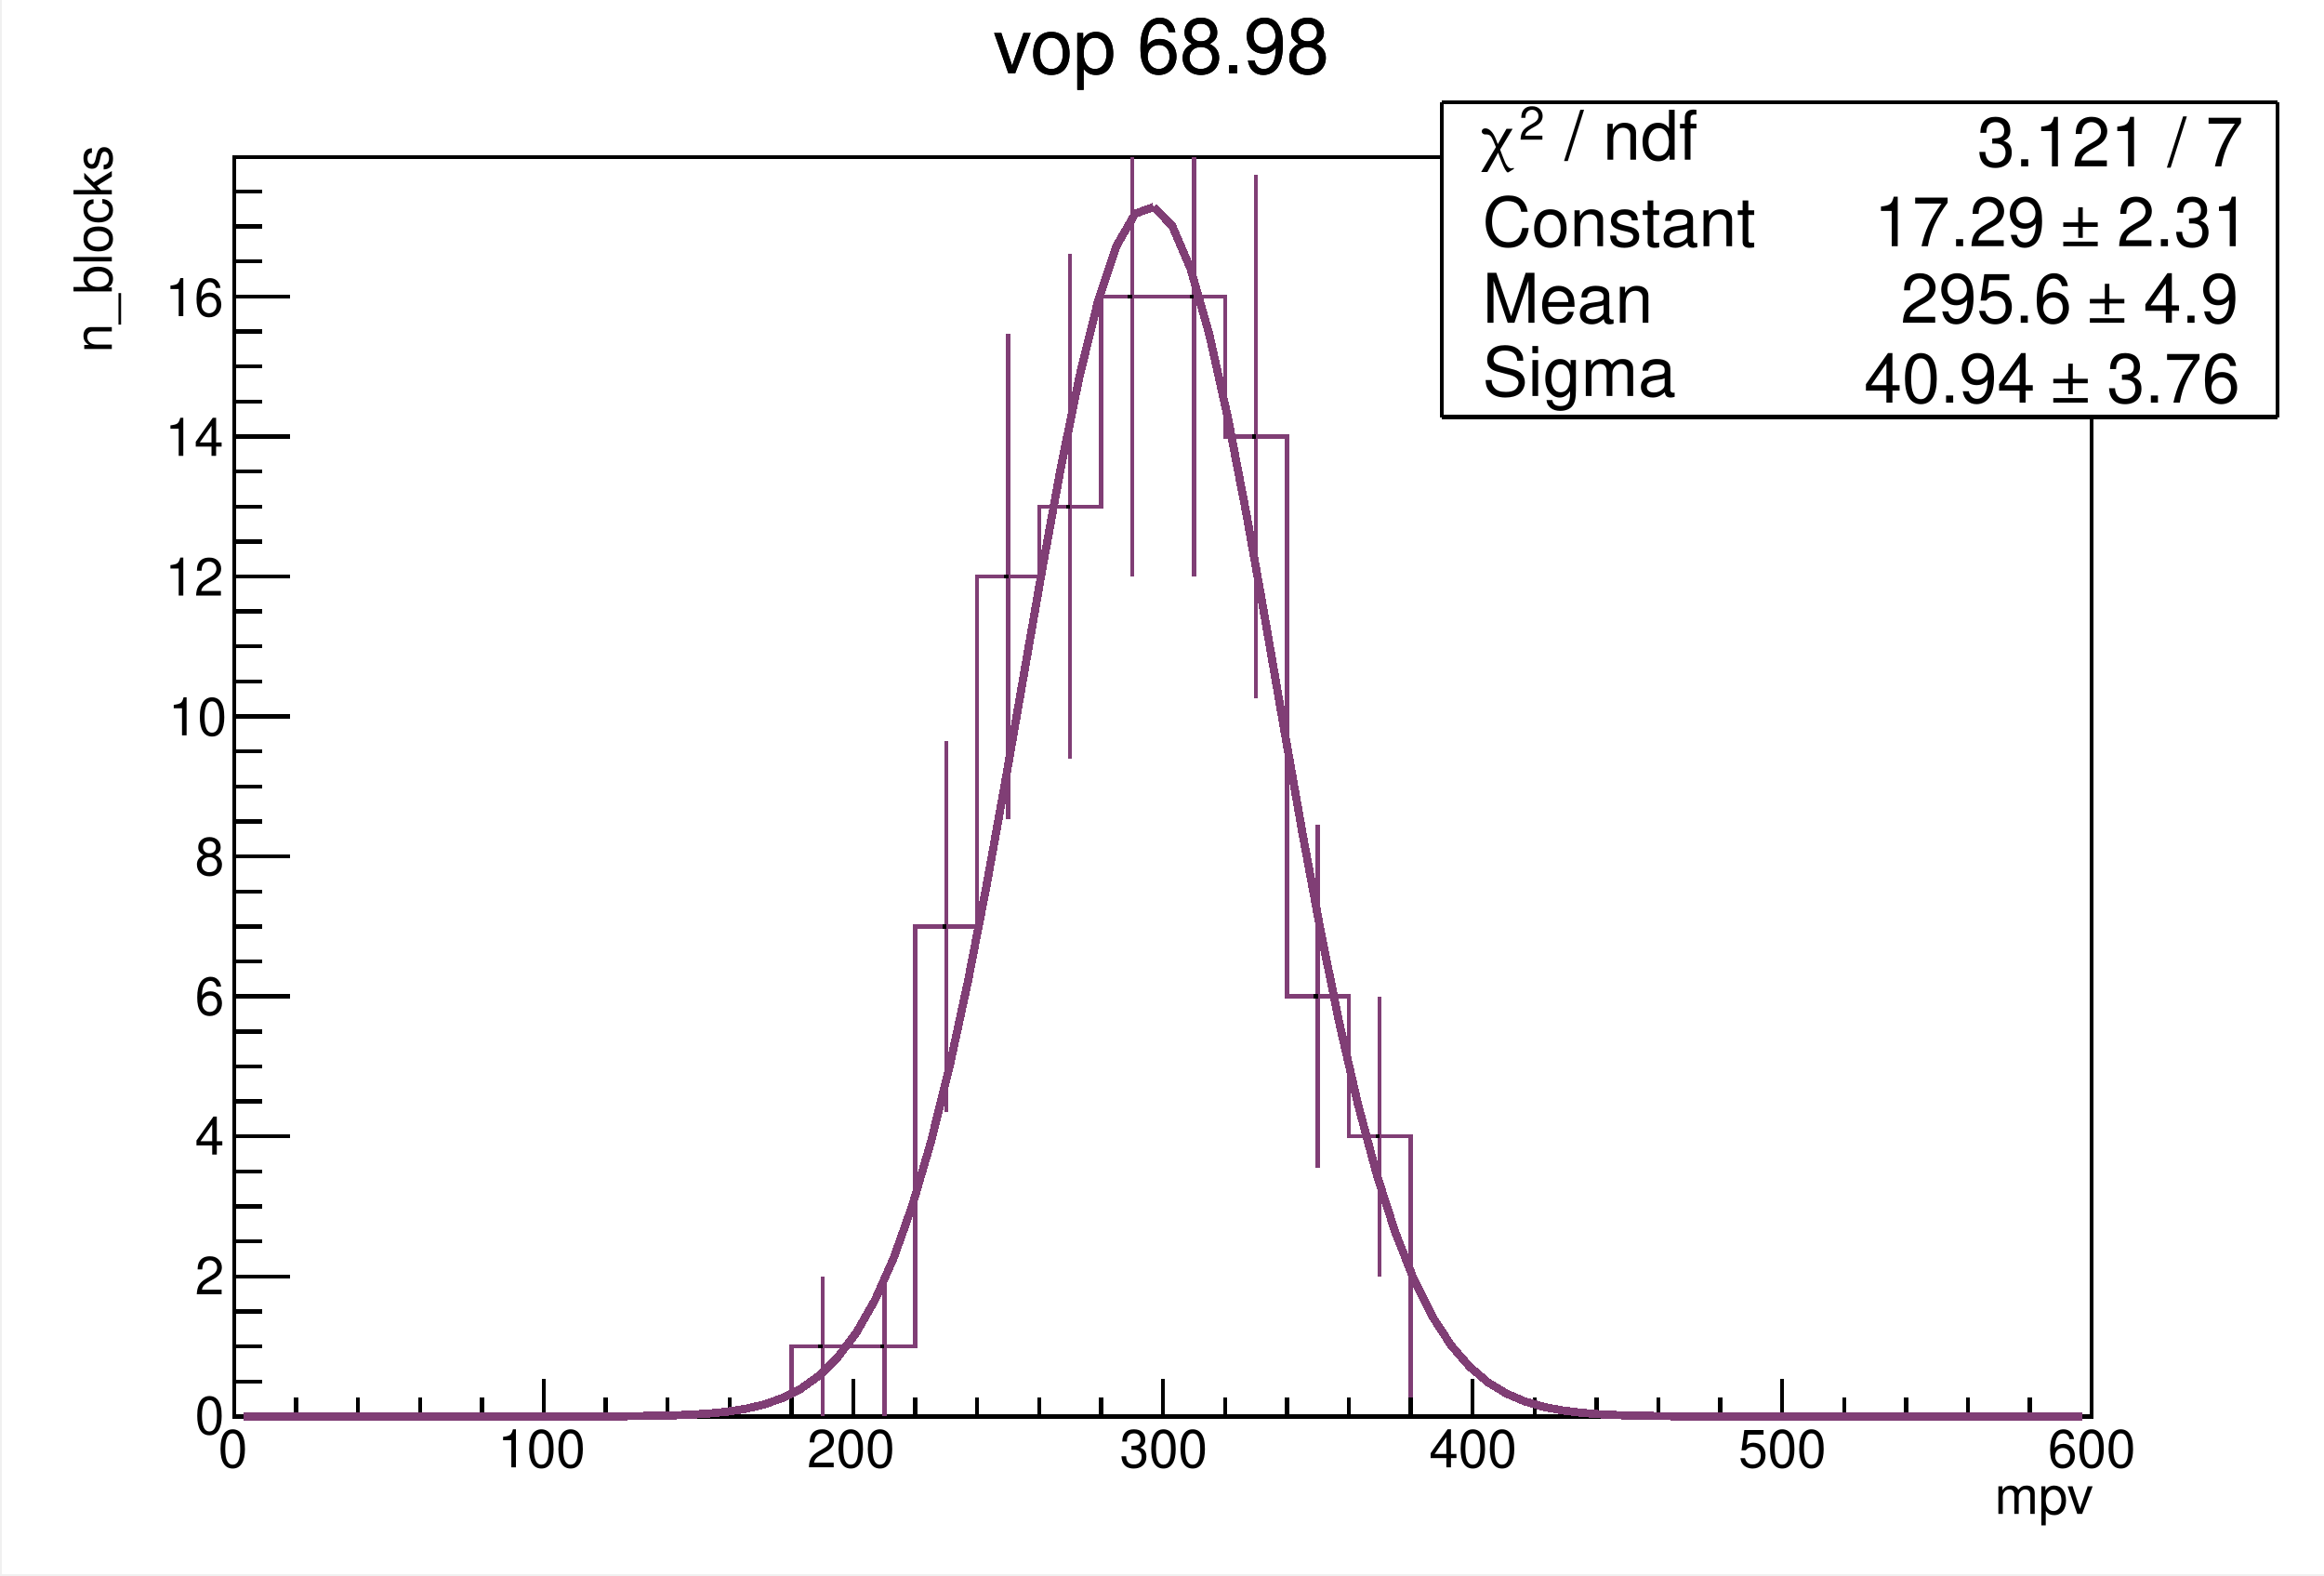
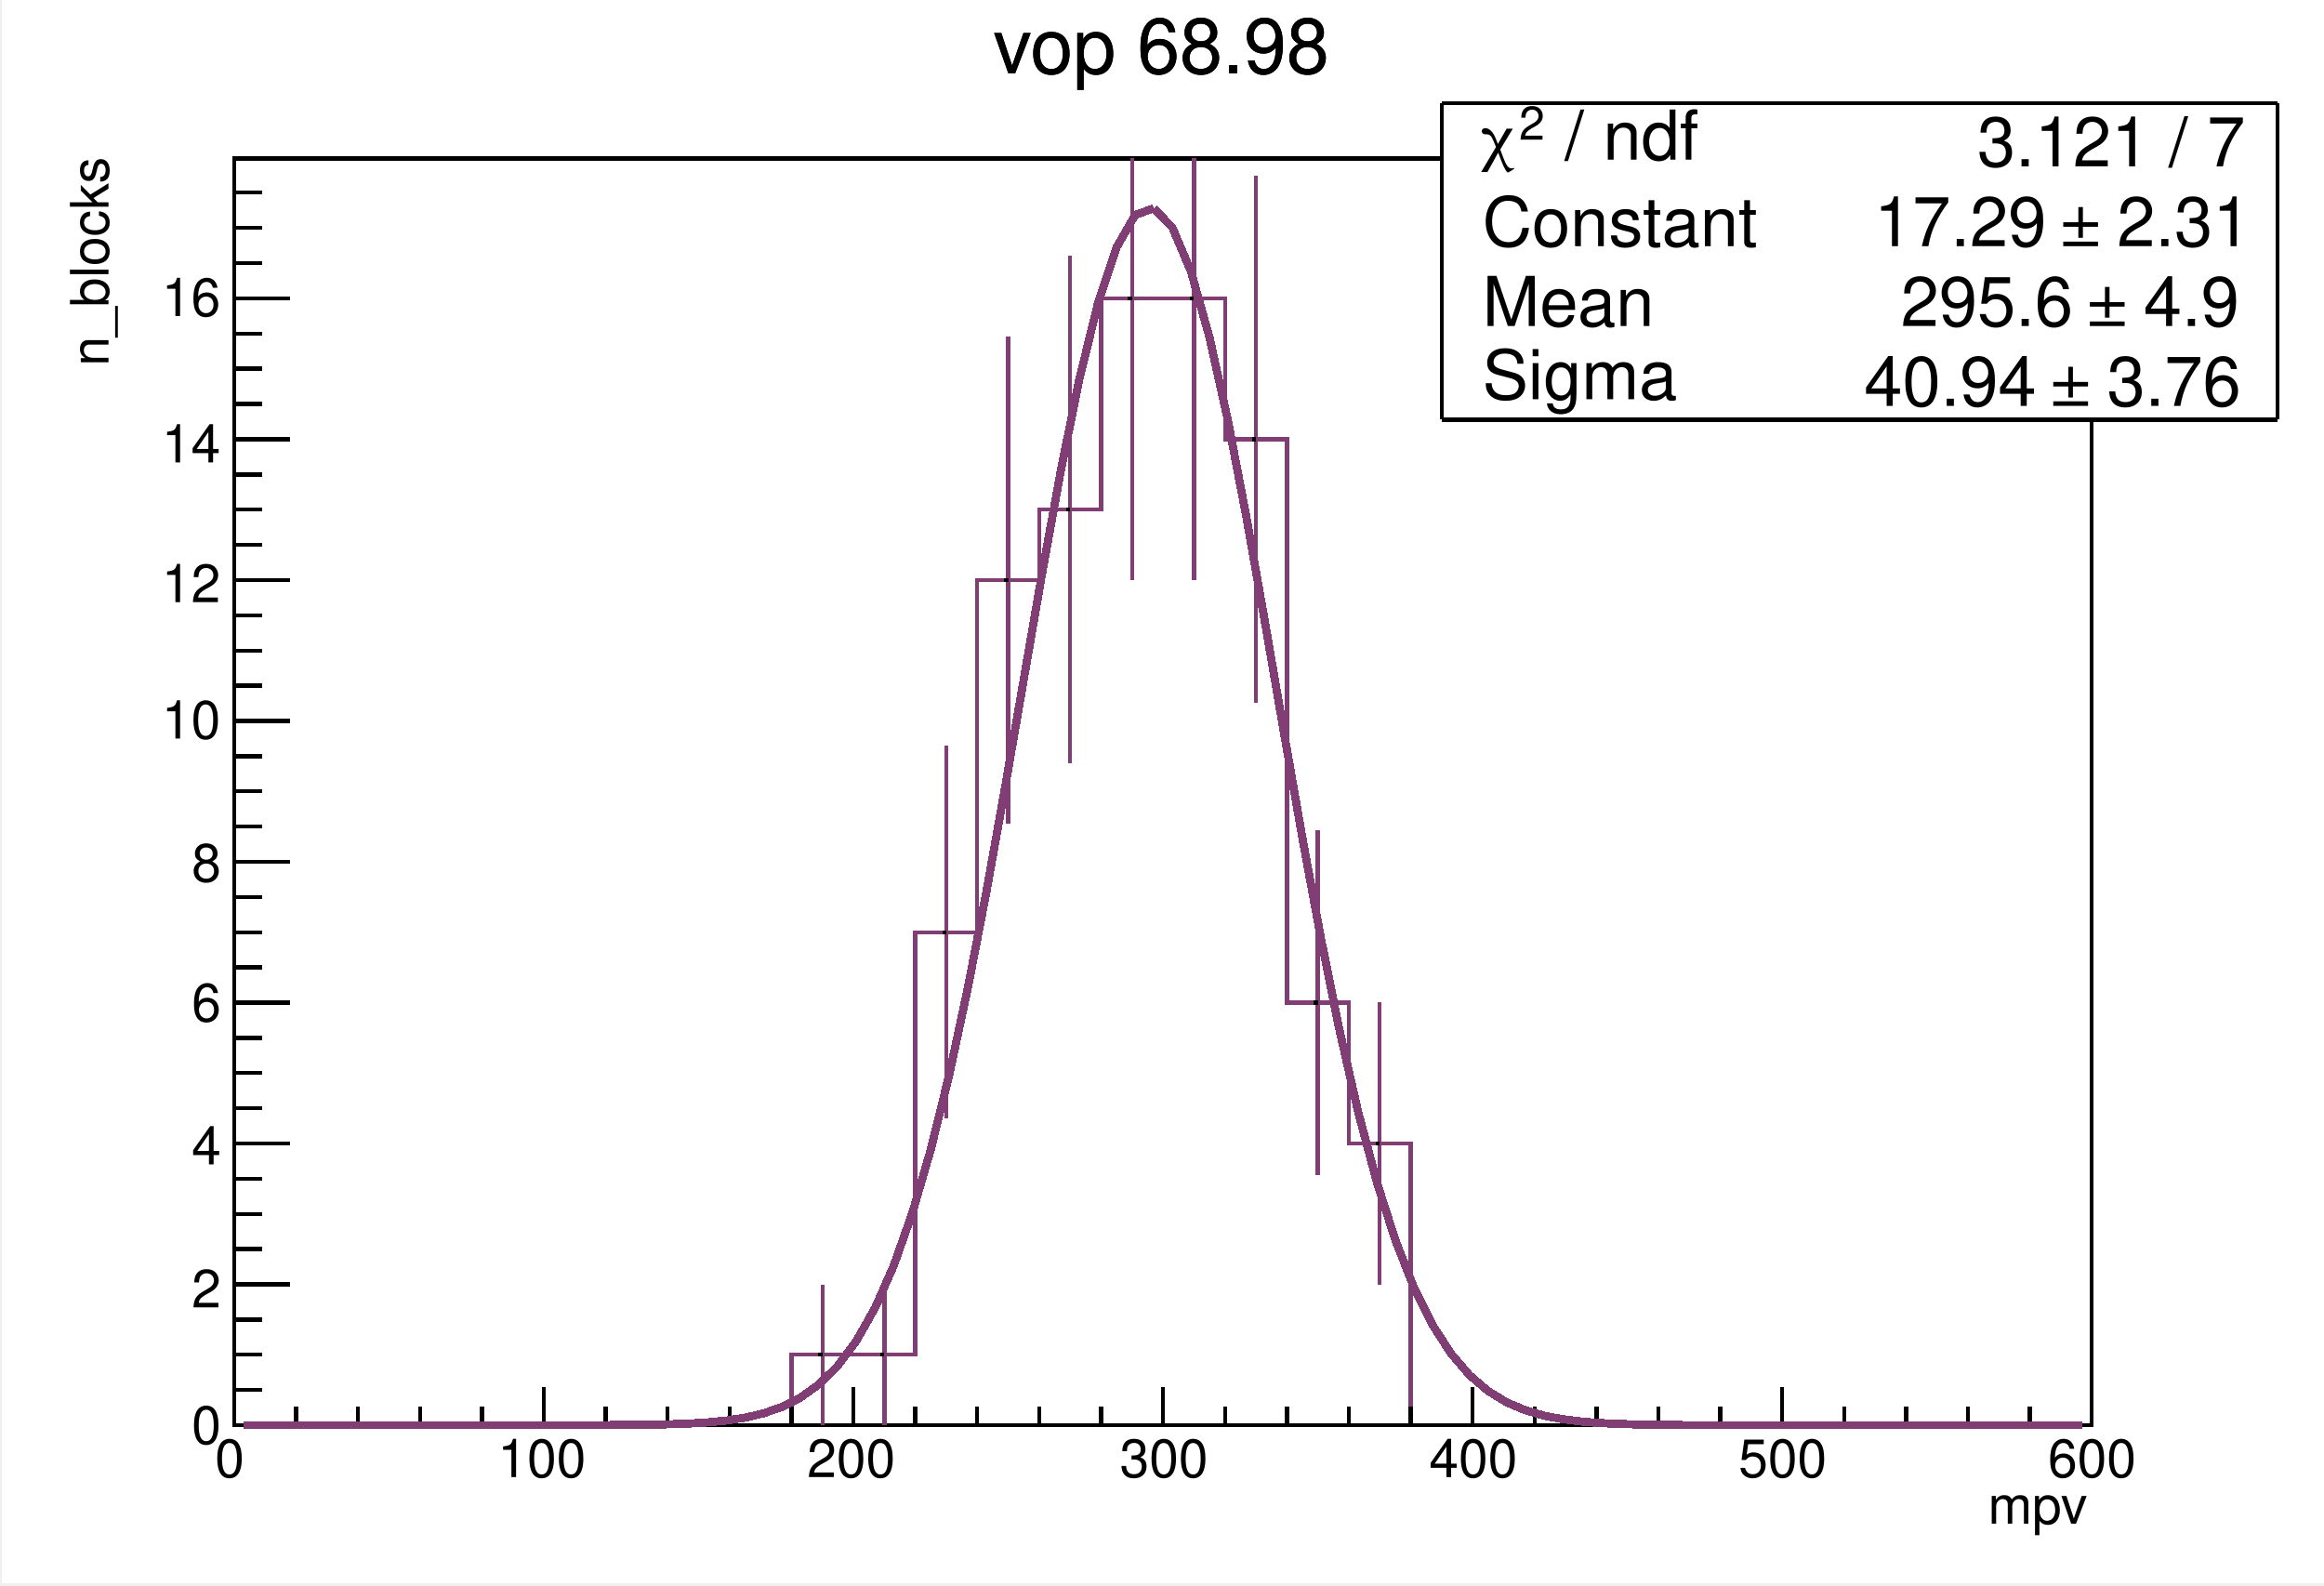
- <svg xmlns="http://www.w3.org/2000/svg" width="567.429" height="384.68" viewBox="0 0 567.429 384.68" shape-rendering="crispEdges">
+ <svg xmlns="http://www.w3.org/2000/svg" width="567.429" height="387.116" viewBox="0 0 567.429 387.116" shape-rendering="crispEdges">
  <defs>
</defs>
-   <rect x="0.5" y="0" width="566.929" height="384.18" fill="white" />
-   <rect x="57.193" y="38.418" width="453.543" height="307.344" fill="white" />
-   <rect x="57.193" y="38.418" width="453.543" height="307.344" fill="none" stroke="black" />
-   <path d="M57.193,345.762h 136.063v -17.086h 30.236v -102.517h 15.118v -85.431h 15.118v -17.086h 15.118v -51.259h 30.236v 34.172h 15.118v 136.69h 15.118v 34.172h 15.118v 68.345h 166.299" fill="none" stroke="#803e75" />
-   <path d="M59.461,345.762h 86.173l 4.535, -0.041l 4.535, -0.034l 4.535, -0.06l 4.535, -0.102l 4.535, -0.171l 4.535, -0.279l 4.535, -0.446l 4.535, -0.695l 4.535, -1.058l 4.535, -1.574l 4.535,  -2.285l 4.535, -3.239l 4.535, -4.481l 4.535, -6.046l 4.535, -7.955l 4.535, -10.201l 4.535, -12.741l 4.535, -15.486l 4.535, -18.302l 4.535, -21.003l 4.535, -23.369l 4.535, -25.152l 4.535, -26.109l 4.535,  -26.025l 4.535, -24.743l 4.535, -22.194l 4.535, -18.412l 4.535, -13.544l 4.535, -7.845l 4.535, -1.652" fill="none" stroke="#803e75" stroke-width="2" />
-   <path d="M281.697,50.516l 4.535, 4.647l 4.535, 10.651l 4.535, 15.99l 4.535, 20.365l 4.535, 23.57l 4.535, 25.511l 4.535, 26.207l 4.535, 25.77l 4.535, 24.389l 4.535, 22.296l 4.535, 19.741l 4.535, 16.959l 4.535,  14.157l 4.535, 11.496l 4.535, 9.088l 4.535, 7.001l 4.535, 5.257l 4.535, 3.85l 4.535, 2.751l 4.535, 1.918l 4.535, 1.306l 4.535, 0.868l 4.535, 0.564l 4.535, 0.358l 4.535, 0.222l 4.535, 0.134l  4.535, 0.079l 4.535, 0.046l 4.535, 0.056h 90.709" fill="none" stroke="#803e75" stroke-width="2" />
-   <path d="M503.933,345.762h 4.535" fill="none" stroke="#803e75" stroke-width="2" />
-   <path d="M57.193,345.762h 453.543" fill="none" stroke="black" />
-   <path d="M57.193,336.541v 9.22" fill="none" stroke="black" />
-   <path d="M72.311,341.152v 4.61" fill="none" stroke="black" />
-   <path d="M87.429,341.152v 4.61" fill="none" stroke="black" />
-   <path d="M102.547,341.152v 4.61" fill="none" stroke="black" />
-   <path d="M117.665,341.152v 4.61" fill="none" stroke="black" />
-   <path d="M132.783,336.541v 9.22" fill="none" stroke="black" />
-   <path d="M147.902,341.152v 4.61" fill="none" stroke="black" />
-   <path d="M163.02,341.152v 4.61" fill="none" stroke="black" />
-   <path d="M178.138,341.152v 4.61" fill="none" stroke="black" />
-   <path d="M193.256,341.152v 4.61" fill="none" stroke="black" />
-   <path d="M208.374,336.541v 9.22" fill="none" stroke="black" />
-   <path d="M223.492,341.152v 4.61" fill="none" stroke="black" />
-   <path d="M238.61,341.152v 4.61" fill="none" stroke="black" />
-   <path d="M253.728,341.152v 4.61" fill="none" stroke="black" />
-   <path d="M268.846,341.152v 4.61" fill="none" stroke="black" />
-   <path d="M283.965,336.541v 9.22" fill="none" stroke="black" />
-   <path d="M299.083,341.152v 4.61" fill="none" stroke="black" />
-   <path d="M314.201,341.152v 4.61" fill="none" stroke="black" />
-   <path d="M329.319,341.152v 4.61" fill="none" stroke="black" />
-   <path d="M344.437,341.152v 4.61" fill="none" stroke="black" />
-   <path d="M359.555,336.541v 9.22" fill="none" stroke="black" />
-   <path d="M374.673,341.152v 4.61" fill="none" stroke="black" />
-   <path d="M389.791,341.152v 4.61" fill="none" stroke="black" />
-   <path d="M404.909,341.152v 4.61" fill="none" stroke="black" />
-   <path d="M420.028,341.152v 4.61" fill="none" stroke="black" />
-   <path d="M435.146,336.541v 9.22" fill="none" stroke="black" />
-   <path d="M450.264,341.152v 4.61" fill="none" stroke="black" />
-   <path d="M465.382,341.152v 4.61" fill="none" stroke="black" />
-   <path d="M480.5,341.152v 4.61" fill="none" stroke="black" />
-   <path d="M495.618,341.152v 4.61" fill="none" stroke="black" />
-   <path d="M510.736,336.541v 9.22" fill="none" stroke="black" />
-   <text xml:space="preserve" x="53.294" y="358.189" fill="black" font-size="12.836" font-family="Helvetica">0</text>
-   <text xml:space="preserve" x="121.521" y="358.189" fill="black" font-size="12.836" font-family="Helvetica">100</text>
-   <text xml:space="preserve" x="197.057" y="358.189" fill="black" font-size="12.836" font-family="Helvetica">200</text>
-   <text xml:space="preserve" x="273.406" y="358.189" fill="black" font-size="12.836" font-family="Helvetica">300</text>
-   <text xml:space="preserve" x="348.942" y="358.189" fill="black" font-size="12.836" font-family="Helvetica">400</text>
-   <text xml:space="preserve" x="424.479" y="358.189" fill="black" font-size="12.836" font-family="Helvetica">500</text>
-   <text xml:space="preserve" x="500.015" y="358.189" fill="black" font-size="12.836" font-family="Helvetica">600</text>
-   <text xml:space="preserve" x="487.019" y="369.56" fill="black" font-size="12.836" font-family="Helvetica">mpv</text>
-   <path d="M57.193,345.762v -307.344" fill="none" stroke="black" />
-   <path d="M70.799,345.762h -13.606" fill="none" stroke="black" />
-   <path d="M63.996,337.219h -6.803" fill="none" stroke="black" />
-   <path d="M63.996,328.676h -6.803" fill="none" stroke="black" />
-   <path d="M63.996,320.132h -6.803" fill="none" stroke="black" />
-   <path d="M70.799,311.589h -13.606" fill="none" stroke="black" />
-   <path d="M63.996,303.046h -6.803" fill="none" stroke="black" />
-   <path d="M63.996,294.503h -6.803" fill="none" stroke="black" />
-   <path d="M63.996,285.96h -6.803" fill="none" stroke="black" />
-   <path d="M70.799,277.417h -13.606" fill="none" stroke="black" />
-   <path d="M63.996,268.874h -6.803" fill="none" stroke="black" />
-   <path d="M63.996,260.331h -6.803" fill="none" stroke="black" />
-   <path d="M63.996,251.788h -6.803" fill="none" stroke="black" />
-   <path d="M70.799,243.244h -13.606" fill="none" stroke="black" />
-   <path d="M63.996,234.701h -6.803" fill="none" stroke="black" />
-   <path d="M63.996,226.158h -6.803" fill="none" stroke="black" />
-   <path d="M63.996,217.615h -6.803" fill="none" stroke="black" />
-   <path d="M70.799,209.072h -13.606" fill="none" stroke="black" />
-   <path d="M63.996,200.529h -6.803" fill="none" stroke="black" />
-   <path d="M63.996,191.986h -6.803" fill="none" stroke="black" />
-   <path d="M63.996,183.443h -6.803" fill="none" stroke="black" />
-   <path d="M70.799,174.9h -13.606" fill="none" stroke="black" />
-   <path d="M63.996,166.356h -6.803" fill="none" stroke="black" />
-   <path d="M63.996,157.813h -6.803" fill="none" stroke="black" />
-   <path d="M63.996,149.27h -6.803" fill="none" stroke="black" />
-   <path d="M70.799,140.727h -13.606" fill="none" stroke="black" />
-   <path d="M63.996,132.184h -6.803" fill="none" stroke="black" />
-   <path d="M63.996,123.641h -6.803" fill="none" stroke="black" />
-   <path d="M63.996,115.098h -6.803" fill="none" stroke="black" />
-   <path d="M70.799,106.555h -13.606" fill="none" stroke="black" />
-   <path d="M63.996,98.011h -6.803" fill="none" stroke="black" />
-   <path d="M63.996,89.468h -6.803" fill="none" stroke="black" />
-   <path d="M63.996,80.925h -6.803" fill="none" stroke="black" />
-   <path d="M70.799,72.382h -13.606" fill="none" stroke="black" />
-   <path d="M70.799,72.382h -13.606" fill="none" stroke="black" />
-   <path d="M63.996,63.839h -6.803" fill="none" stroke="black" />
-   <path d="M63.996,55.296h -6.803" fill="none" stroke="black" />
-   <path d="M63.996,46.753h -6.803" fill="none" stroke="black" />
-   <text xml:space="preserve" x="47.609" y="350.067" fill="black" font-size="12.836" font-family="Helvetica">0</text>
-   <text xml:space="preserve" x="47.609" y="315.953" fill="black" font-size="12.836" font-family="Helvetica">2</text>
-   <text xml:space="preserve" x="47.609" y="281.84" fill="black" font-size="12.836" font-family="Helvetica">4</text>
-   <text xml:space="preserve" x="47.609" y="247.727" fill="black" font-size="12.836" font-family="Helvetica">6</text>
-   <text xml:space="preserve" x="47.609" y="213.614" fill="black" font-size="12.836" font-family="Helvetica">8</text>
-   <text xml:space="preserve" x="41.111" y="179.5" fill="black" font-size="12.836" font-family="Helvetica">10</text>
-   <text xml:space="preserve" x="40.299" y="145.387" fill="black" font-size="12.836" font-family="Helvetica">12</text>
-   <text xml:space="preserve" x="40.299" y="111.274" fill="black" font-size="12.836" font-family="Helvetica">14</text>
-   <text xml:space="preserve" x="40.299" y="77.161" fill="black" font-size="12.836" font-family="Helvetica">16</text>
-   <g transform="rotate(-90,27.3032,86.0953)">
-     <text xml:space="preserve" x="27.303" y="86.095" fill="black" font-size="12.836" font-family="Helvetica">n_blocks</text>
+   <rect x="0.5" y="0" width="566.929" height="386.616" fill="white" />
+   <rect x="57.193" y="38.662" width="453.543" height="309.293" fill="white" />
+   <rect x="57.193" y="38.662" width="453.543" height="309.293" fill="none" stroke="black" />
+   <path d="M57.193,347.955h 136.063v -17.195h 30.236v -103.168h 15.118v -85.973h 15.118v -17.195h 15.118v -51.584h 30.236v 34.389h 15.118v 137.557h 15.118v 34.389h 15.118v 68.778h 166.299" fill="none" stroke="#803e75" />
+   <path d="M59.461,347.955h 86.173l 4.535, -0.041l 4.535, -0.034l 4.535, -0.06l 4.535, -0.103l 4.535, -0.172l 4.535, -0.281l 4.535, -0.449l 4.535, -0.699l 4.535, -1.065l 4.535, -1.584l 4.535,  -2.3l 4.535, -3.26l 4.535, -4.509l 4.535, -6.085l 4.535, -8.006l 4.535, -10.266l 4.535, -12.822l 4.535, -15.585l 4.535, -18.418l 4.535, -21.137l 4.535, -23.517l 4.535, -25.312l 4.535, -26.275l 4.535,  -26.19l 4.535, -24.9l 4.535, -22.334l 4.535, -18.528l 4.535, -13.63l 4.535, -7.895l 4.535, -1.662" fill="none" stroke="#803e75" stroke-width="2" />
+   <path d="M281.697,50.836l 4.535, 4.677l 4.535, 10.718l 4.535, 16.092l 4.535, 20.494l 4.535, 23.719l 4.535, 25.673l 4.535, 26.373l 4.535, 25.933l 4.535, 24.544l 4.535, 22.438l 4.535, 19.866l 4.535, 17.067l 4.535,  14.247l 4.535, 11.569l 4.535, 9.146l 4.535, 7.045l 4.535, 5.29l 4.535, 3.874l 4.535, 2.768l 4.535, 1.93l 4.535, 1.314l 4.535, 0.874l 4.535, 0.567l 4.535, 0.36l 4.535, 0.223l 4.535, 0.135l  4.535, 0.08l 4.535, 0.046l 4.535, 0.057h 90.709" fill="none" stroke="#803e75" stroke-width="2" />
+   <path d="M503.933,347.955h 4.535" fill="none" stroke="#803e75" stroke-width="2" />
+   <path d="M57.193,347.955h 453.543" fill="none" stroke="black" />
+   <path d="M57.193,338.676v 9.279" fill="none" stroke="black" />
+   <path d="M72.311,343.315v 4.639" fill="none" stroke="black" />
+   <path d="M87.429,343.315v 4.639" fill="none" stroke="black" />
+   <path d="M102.547,343.315v 4.639" fill="none" stroke="black" />
+   <path d="M117.665,343.315v 4.639" fill="none" stroke="black" />
+   <path d="M132.783,338.676v 9.279" fill="none" stroke="black" />
+   <path d="M147.902,343.315v 4.639" fill="none" stroke="black" />
+   <path d="M163.02,343.315v 4.639" fill="none" stroke="black" />
+   <path d="M178.138,343.315v 4.639" fill="none" stroke="black" />
+   <path d="M193.256,343.315v 4.639" fill="none" stroke="black" />
+   <path d="M208.374,338.676v 9.279" fill="none" stroke="black" />
+   <path d="M223.492,343.315v 4.639" fill="none" stroke="black" />
+   <path d="M238.61,343.315v 4.639" fill="none" stroke="black" />
+   <path d="M253.728,343.315v 4.639" fill="none" stroke="black" />
+   <path d="M268.846,343.315v 4.639" fill="none" stroke="black" />
+   <path d="M283.965,338.676v 9.279" fill="none" stroke="black" />
+   <path d="M299.083,343.315v 4.639" fill="none" stroke="black" />
+   <path d="M314.201,343.315v 4.639" fill="none" stroke="black" />
+   <path d="M329.319,343.315v 4.639" fill="none" stroke="black" />
+   <path d="M344.437,343.315v 4.639" fill="none" stroke="black" />
+   <path d="M359.555,338.676v 9.279" fill="none" stroke="black" />
+   <path d="M374.673,343.315v 4.639" fill="none" stroke="black" />
+   <path d="M389.791,343.315v 4.639" fill="none" stroke="black" />
+   <path d="M404.909,343.315v 4.639" fill="none" stroke="black" />
+   <path d="M420.028,343.315v 4.639" fill="none" stroke="black" />
+   <path d="M435.146,338.676v 9.279" fill="none" stroke="black" />
+   <path d="M450.264,343.315v 4.639" fill="none" stroke="black" />
+   <path d="M465.382,343.315v 4.639" fill="none" stroke="black" />
+   <path d="M480.5,343.315v 4.639" fill="none" stroke="black" />
+   <path d="M495.618,343.315v 4.639" fill="none" stroke="black" />
+   <path d="M510.736,338.676v 9.279" fill="none" stroke="black" />
+   <text xml:space="preserve" x="52.482" y="360.625" fill="black" font-size="12.914" font-family="Helvetica">0</text>
+   <text xml:space="preserve" x="121.521" y="360.625" fill="black" font-size="12.914" font-family="Helvetica">100</text>
+   <text xml:space="preserve" x="197.057" y="360.625" fill="black" font-size="12.914" font-family="Helvetica">200</text>
+   <text xml:space="preserve" x="273.406" y="360.625" fill="black" font-size="12.914" font-family="Helvetica">300</text>
+   <text xml:space="preserve" x="348.942" y="360.625" fill="black" font-size="12.914" font-family="Helvetica">400</text>
+   <text xml:space="preserve" x="424.479" y="360.625" fill="black" font-size="12.914" font-family="Helvetica">500</text>
+   <text xml:space="preserve" x="500.015" y="360.625" fill="black" font-size="12.914" font-family="Helvetica">600</text>
+   <text xml:space="preserve" x="485.395" y="371.996" fill="black" font-size="12.914" font-family="Helvetica">mpv</text>
+   <path d="M57.193,347.955v -309.293" fill="none" stroke="black" />
+   <path d="M70.799,347.955h -13.606" fill="none" stroke="black" />
+   <path d="M63.996,339.357h -6.803" fill="none" stroke="black" />
+   <path d="M63.996,330.76h -6.803" fill="none" stroke="black" />
+   <path d="M63.996,322.163h -6.803" fill="none" stroke="black" />
+   <path d="M70.799,313.566h -13.606" fill="none" stroke="black" />
+   <path d="M63.996,304.968h -6.803" fill="none" stroke="black" />
+   <path d="M63.996,296.371h -6.803" fill="none" stroke="black" />
+   <path d="M63.996,287.774h -6.803" fill="none" stroke="black" />
+   <path d="M70.799,279.176h -13.606" fill="none" stroke="black" />
+   <path d="M63.996,270.579h -6.803" fill="none" stroke="black" />
+   <path d="M63.996,261.982h -6.803" fill="none" stroke="black" />
+   <path d="M63.996,253.384h -6.803" fill="none" stroke="black" />
+   <path d="M70.799,244.787h -13.606" fill="none" stroke="black" />
+   <path d="M63.996,236.19h -6.803" fill="none" stroke="black" />
+   <path d="M63.996,227.593h -6.803" fill="none" stroke="black" />
+   <path d="M63.996,218.995h -6.803" fill="none" stroke="black" />
+   <path d="M70.799,210.398h -13.606" fill="none" stroke="black" />
+   <path d="M63.996,201.801h -6.803" fill="none" stroke="black" />
+   <path d="M63.996,193.203h -6.803" fill="none" stroke="black" />
+   <path d="M63.996,184.606h -6.803" fill="none" stroke="black" />
+   <path d="M70.799,176.009h -13.606" fill="none" stroke="black" />
+   <path d="M63.996,167.412h -6.803" fill="none" stroke="black" />
+   <path d="M63.996,158.814h -6.803" fill="none" stroke="black" />
+   <path d="M63.996,150.217h -6.803" fill="none" stroke="black" />
+   <path d="M70.799,141.62h -13.606" fill="none" stroke="black" />
+   <path d="M63.996,133.022h -6.803" fill="none" stroke="black" />
+   <path d="M63.996,124.425h -6.803" fill="none" stroke="black" />
+   <path d="M63.996,115.828h -6.803" fill="none" stroke="black" />
+   <path d="M70.799,107.23h -13.606" fill="none" stroke="black" />
+   <path d="M63.996,98.633h -6.803" fill="none" stroke="black" />
+   <path d="M63.996,90.036h -6.803" fill="none" stroke="black" />
+   <path d="M63.996,81.439h -6.803" fill="none" stroke="black" />
+   <path d="M70.799,72.841h -13.606" fill="none" stroke="black" />
+   <path d="M70.799,72.841h -13.606" fill="none" stroke="black" />
+   <path d="M63.996,64.244h -6.803" fill="none" stroke="black" />
+   <path d="M63.996,55.647h -6.803" fill="none" stroke="black" />
+   <path d="M63.996,47.049h -6.803" fill="none" stroke="black" />
+   <text xml:space="preserve" x="46.797" y="352.503" fill="black" font-size="12.914" font-family="Helvetica">0</text>
+   <text xml:space="preserve" x="46.797" y="319.202" fill="black" font-size="12.914" font-family="Helvetica">2</text>
+   <text xml:space="preserve" x="46.797" y="284.277" fill="black" font-size="12.914" font-family="Helvetica">4</text>
+   <text xml:space="preserve" x="46.797" y="249.351" fill="black" font-size="12.914" font-family="Helvetica">6</text>
+   <text xml:space="preserve" x="46.797" y="215.238" fill="black" font-size="12.914" font-family="Helvetica">8</text>
+   <text xml:space="preserve" x="39.486" y="180.313" fill="black" font-size="12.914" font-family="Helvetica">10</text>
+   <text xml:space="preserve" x="39.486" y="147.012" fill="black" font-size="12.914" font-family="Helvetica">12</text>
+   <text xml:space="preserve" x="39.486" y="112.898" fill="black" font-size="12.914" font-family="Helvetica">14</text>
+   <text xml:space="preserve" x="39.486" y="77.161" fill="black" font-size="12.914" font-family="Helvetica">16</text>
+   <g transform="rotate(-90,26.491,89.3441)">
+     <text xml:space="preserve" x="26.491" y="89.344" fill="black" font-size="12.914" font-family="Helvetica">n_blocks</text>
  </g>
  <text xml:space="preserve" x="242.541" y="17.869" fill="black" font-size="18.741" font-family="Helvetica">vop 68.98</text>
-   <rect x="351.996" y="24.972" width="204.094" height="76.836" fill="white" />
-   <path d="M351.996,101.808h 204.094" fill="none" stroke="black" />
-   <path d="M556.091,101.808v -76.836" fill="none" stroke="black" />
-   <path d="M556.091,24.972h -204.094" fill="none" stroke="black" />
-   <path d="M351.996,24.972v 76.836" fill="none" stroke="black" />
-   <text xml:space="preserve" x="377.37" y="38.986" fill="black" font-size="16.713" font-family="Helvetica"> / ndf </text>
-   <text xml:space="preserve" x="370.872" y="34.113" fill="black" font-size="11.309" font-family="Helvetica">2</text>
-   <text xml:space="preserve" x="361.938" y="38.986" fill="black" font-size="16.713" font-family="Times">χ</text>
-   <text xml:space="preserve" x="478.085" y="40.611" fill="black" font-size="16.713" font-family="Helvetica"> 3.121 / 7</text>
-   <text xml:space="preserve" x="361.938" y="60.104" fill="black" font-size="16.713" font-family="Helvetica">Constant </text>
-   <text xml:space="preserve" x="512.198" y="60.104" fill="black" font-size="16.713" font-family="Helvetica"> 2.31</text>
-   <text xml:space="preserve" x="503.264" y="60.104" fill="black" font-size="16.713" font-family="Times">±</text>
-   <text xml:space="preserve" x="452.906" y="60.104" fill="black" font-size="16.713" font-family="Helvetica"> 17.29 </text>
-   <text xml:space="preserve" x="361.938" y="78.785" fill="black" font-size="16.713" font-family="Helvetica">Mean     </text>
-   <text xml:space="preserve" x="518.696" y="78.785" fill="black" font-size="16.713" font-family="Helvetica"> 4.9</text>
-   <text xml:space="preserve" x="509.762" y="78.785" fill="black" font-size="16.713" font-family="Times">±</text>
-   <text xml:space="preserve" x="459.404" y="78.785" fill="black" font-size="16.713" font-family="Helvetica"> 295.6 </text>
-   <text xml:space="preserve" x="361.938" y="96.654" fill="black" font-size="16.713" font-family="Helvetica">Sigma    </text>
-   <text xml:space="preserve" x="509.762" y="98.278" fill="black" font-size="16.713" font-family="Helvetica"> 3.76</text>
-   <text xml:space="preserve" x="500.827" y="98.278" fill="black" font-size="16.713" font-family="Times">±</text>
-   <text xml:space="preserve" x="450.47" y="98.278" fill="black" font-size="16.713" font-family="Helvetica"> 40.94 </text>
-   <g stroke="black" stroke-width="1" fill="none">
-     <line x1="63.752" y1="345.762" x2="64.752" y2="345.762" />
-   </g>
-   <g stroke="black" stroke-width="1" fill="none">
-     <line x1="78.87" y1="345.762" x2="79.87" y2="345.762" />
-   </g>
-   <g stroke="black" stroke-width="1" fill="none">
-     <line x1="93.988" y1="345.762" x2="94.988" y2="345.762" />
-   </g>
-   <g stroke="black" stroke-width="1" fill="none">
-     <line x1="109.106" y1="345.762" x2="110.106" y2="345.762" />
-   </g>
-   <g stroke="black" stroke-width="1" fill="none">
-     <line x1="124.224" y1="345.762" x2="125.224" y2="345.762" />
-   </g>
-   <g stroke="black" stroke-width="1" fill="none">
-     <line x1="139.343" y1="345.762" x2="140.343" y2="345.762" />
-   </g>
-   <g stroke="black" stroke-width="1" fill="none">
-     <line x1="154.461" y1="345.762" x2="155.461" y2="345.762" />
-   </g>
-   <g stroke="black" stroke-width="1" fill="none">
-     <line x1="169.579" y1="345.762" x2="170.579" y2="345.762" />
-   </g>
-   <g stroke="black" stroke-width="1" fill="none">
-     <line x1="184.697" y1="345.762" x2="185.697" y2="345.762" />
-   </g>
-   <path d="M200.815,345.762v -17.086" fill="none" stroke="#803e75" />
-   <path d="M200.815,328.676v -17.086" fill="none" stroke="#803e75" />
-   <path d="M193.256,328.676h 7.559" fill="none" stroke="#803e75" />
-   <path d="M200.815,328.676h 7.559" fill="none" stroke="#803e75" />
-   <g stroke="black" stroke-width="1" fill="none">
-     <line x1="199.815" y1="328.676" x2="200.815" y2="328.676" />
-   </g>
-   <path d="M215.933,345.762v -17.086" fill="none" stroke="#803e75" />
-   <path d="M215.933,328.676v -17.086" fill="none" stroke="#803e75" />
-   <path d="M208.374,328.676h 7.559" fill="none" stroke="#803e75" />
-   <path d="M215.933,328.676h 7.559" fill="none" stroke="#803e75" />
-   <g stroke="black" stroke-width="1" fill="none">
-     <line x1="214.933" y1="328.676" x2="215.933" y2="328.676" />
-   </g>
-   <path d="M231.051,271.364v -45.206" fill="none" stroke="#803e75" />
-   <path d="M231.051,226.158v -45.206" fill="none" stroke="#803e75" />
-   <path d="M223.492,226.158h 7.559" fill="none" stroke="#803e75" />
-   <path d="M231.051,226.158h 7.559" fill="none" stroke="#803e75" />
-   <g stroke="black" stroke-width="1" fill="none">
-     <line x1="230.051" y1="226.158" x2="231.051" y2="226.158" />
-   </g>
-   <path d="M246.169,199.915v -59.188" fill="none" stroke="#803e75" />
-   <path d="M246.169,140.727v -59.188" fill="none" stroke="#803e75" />
-   <path d="M238.61,140.727h 7.559" fill="none" stroke="#803e75" />
-   <path d="M246.169,140.727h 7.559" fill="none" stroke="#803e75" />
-   <g stroke="black" stroke-width="1" fill="none">
-     <line x1="245.169" y1="140.727" x2="246.169" y2="140.727" />
-   </g>
-   <path d="M261.287,185.246v -61.605" fill="none" stroke="#803e75" />
-   <path d="M261.287,123.641v -61.605" fill="none" stroke="#803e75" />
-   <path d="M253.728,123.641h 7.559" fill="none" stroke="#803e75" />
-   <path d="M261.287,123.641h 7.559" fill="none" stroke="#803e75" />
-   <g stroke="black" stroke-width="1" fill="none">
-     <line x1="260.287" y1="123.641" x2="261.287" y2="123.641" />
-   </g>
-   <path d="M276.406,140.727v -68.345" fill="none" stroke="#803e75" />
-   <path d="M276.406,72.382v -33.964" fill="none" stroke="#803e75" />
-   <path d="M268.846,72.382h 7.559" fill="none" stroke="#803e75" />
-   <path d="M276.406,72.382h 7.559" fill="none" stroke="#803e75" />
-   <g stroke="black" stroke-width="1" fill="none">
-     <line x1="275.406" y1="72.382" x2="276.406" y2="72.382" />
-   </g>
-   <path d="M291.524,140.727v -68.345" fill="none" stroke="#803e75" />
-   <path d="M291.524,72.382v -33.964" fill="none" stroke="#803e75" />
-   <path d="M283.965,72.382h 7.559" fill="none" stroke="#803e75" />
-   <path d="M291.524,72.382h 7.559" fill="none" stroke="#803e75" />
-   <g stroke="black" stroke-width="1" fill="none">
-     <line x1="290.524" y1="72.382" x2="291.524" y2="72.382" />
-   </g>
-   <path d="M306.642,170.485v -63.931" fill="none" stroke="#803e75" />
-   <path d="M306.642,106.555v -63.931" fill="none" stroke="#803e75" />
-   <path d="M299.083,106.555h 7.559" fill="none" stroke="#803e75" />
-   <path d="M306.642,106.555h 7.559" fill="none" stroke="#803e75" />
-   <g stroke="black" stroke-width="1" fill="none">
-     <line x1="305.642" y1="106.555" x2="306.642" y2="106.555" />
-   </g>
-   <path d="M321.76,285.097v -41.852" fill="none" stroke="#803e75" />
-   <path d="M321.76,243.244v -41.852" fill="none" stroke="#803e75" />
-   <path d="M314.201,243.244h 7.559" fill="none" stroke="#803e75" />
-   <path d="M321.76,243.244h 7.559" fill="none" stroke="#803e75" />
-   <g stroke="black" stroke-width="1" fill="none">
-     <line x1="320.76" y1="243.244" x2="321.76" y2="243.244" />
-   </g>
-   <path d="M336.878,311.589v -34.172" fill="none" stroke="#803e75" />
-   <path d="M336.878,277.417v -34.172" fill="none" stroke="#803e75" />
-   <path d="M329.319,277.417h 7.559" fill="none" stroke="#803e75" />
-   <path d="M336.878,277.417h 7.559" fill="none" stroke="#803e75" />
-   <g stroke="black" stroke-width="1" fill="none">
-     <line x1="335.878" y1="277.417" x2="336.878" y2="277.417" />
-   </g>
-   <g stroke="black" stroke-width="1" fill="none">
-     <line x1="350.996" y1="345.762" x2="351.996" y2="345.762" />
-   </g>
-   <g stroke="black" stroke-width="1" fill="none">
-     <line x1="366.114" y1="345.762" x2="367.114" y2="345.762" />
-   </g>
-   <g stroke="black" stroke-width="1" fill="none">
-     <line x1="381.232" y1="345.762" x2="382.232" y2="345.762" />
-   </g>
-   <g stroke="black" stroke-width="1" fill="none">
-     <line x1="396.35" y1="345.762" x2="397.35" y2="345.762" />
-   </g>
-   <g stroke="black" stroke-width="1" fill="none">
-     <line x1="411.469" y1="345.762" x2="412.469" y2="345.762" />
-   </g>
-   <g stroke="black" stroke-width="1" fill="none">
-     <line x1="426.587" y1="345.762" x2="427.587" y2="345.762" />
-   </g>
-   <g stroke="black" stroke-width="1" fill="none">
-     <line x1="441.705" y1="345.762" x2="442.705" y2="345.762" />
-   </g>
-   <g stroke="black" stroke-width="1" fill="none">
-     <line x1="456.823" y1="345.762" x2="457.823" y2="345.762" />
-   </g>
-   <g stroke="black" stroke-width="1" fill="none">
-     <line x1="471.941" y1="345.762" x2="472.941" y2="345.762" />
-   </g>
-   <g stroke="black" stroke-width="1" fill="none">
-     <line x1="487.059" y1="345.762" x2="488.059" y2="345.762" />
-   </g>
-   <g stroke="black" stroke-width="1" fill="none">
-     <line x1="502.177" y1="345.762" x2="503.177" y2="345.762" />
-   </g>
-   <path d="M59.461,345.762h 86.173l 4.535, -0.041l 4.535, -0.034l 4.535, -0.06l 4.535, -0.102l 4.535, -0.171l 4.535, -0.279l 4.535, -0.446l 4.535, -0.695l 4.535, -1.058l 4.535, -1.574l 4.535,  -2.285l 4.535, -3.239l 4.535, -4.481l 4.535, -6.046l 4.535, -7.955l 4.535, -10.201l 4.535, -12.741l 4.535, -15.486l 4.535, -18.302l 4.535, -21.003l 4.535, -23.369l 4.535, -25.152l 4.535, -26.109l 4.535,  -26.025l 4.535, -24.743l 4.535, -22.194l 4.535, -18.412l 4.535, -13.544l 4.535, -7.845l 4.535, -1.652" fill="none" stroke="#803e75" stroke-width="2" />
-   <path d="M281.697,50.516l 4.535, 4.647l 4.535, 10.651l 4.535, 15.99l 4.535, 20.365l 4.535, 23.57l 4.535, 25.511l 4.535, 26.207l 4.535, 25.77l 4.535, 24.389l 4.535, 22.296l 4.535, 19.741l 4.535, 16.959l 4.535,  14.157l 4.535, 11.496l 4.535, 9.088l 4.535, 7.001l 4.535, 5.257l 4.535, 3.85l 4.535, 2.751l 4.535, 1.918l 4.535, 1.306l 4.535, 0.868l 4.535, 0.564l 4.535, 0.358l 4.535, 0.222l 4.535, 0.134l  4.535, 0.079l 4.535, 0.046l 4.535, 0.056h 90.709" fill="none" stroke="#803e75" stroke-width="2" />
-   <path d="M503.933,345.762h 4.535" fill="none" stroke="#803e75" stroke-width="2" />
-   <rect x="351.996" y="24.972" width="204.094" height="76.836" fill="white" />
-   <path d="M351.996,101.808h 204.094" fill="none" stroke="black" />
-   <path d="M556.091,101.808v -76.836" fill="none" stroke="black" />
-   <path d="M556.091,24.972h -204.094" fill="none" stroke="black" />
-   <path d="M351.996,24.972v 76.836" fill="none" stroke="black" />
-   <text xml:space="preserve" x="377.37" y="38.986" fill="black" font-size="16.713" font-family="Helvetica"> / ndf </text>
-   <text xml:space="preserve" x="370.872" y="34.113" fill="black" font-size="11.309" font-family="Helvetica">2</text>
-   <text xml:space="preserve" x="361.938" y="38.986" fill="black" font-size="16.713" font-family="Times">χ</text>
-   <text xml:space="preserve" x="478.085" y="40.611" fill="black" font-size="16.713" font-family="Helvetica"> 3.121 / 7</text>
-   <text xml:space="preserve" x="361.938" y="60.104" fill="black" font-size="16.713" font-family="Helvetica">Constant </text>
-   <text xml:space="preserve" x="512.198" y="60.104" fill="black" font-size="16.713" font-family="Helvetica"> 2.31</text>
-   <text xml:space="preserve" x="503.264" y="60.104" fill="black" font-size="16.713" font-family="Times">±</text>
-   <text xml:space="preserve" x="452.906" y="60.104" fill="black" font-size="16.713" font-family="Helvetica"> 17.29 </text>
-   <text xml:space="preserve" x="361.938" y="78.785" fill="black" font-size="16.713" font-family="Helvetica">Mean     </text>
-   <text xml:space="preserve" x="518.696" y="78.785" fill="black" font-size="16.713" font-family="Helvetica"> 4.9</text>
-   <text xml:space="preserve" x="509.762" y="78.785" fill="black" font-size="16.713" font-family="Times">±</text>
-   <text xml:space="preserve" x="459.404" y="78.785" fill="black" font-size="16.713" font-family="Helvetica"> 295.6 </text>
-   <text xml:space="preserve" x="361.938" y="96.654" fill="black" font-size="16.713" font-family="Helvetica">Sigma    </text>
-   <text xml:space="preserve" x="509.762" y="98.278" fill="black" font-size="16.713" font-family="Helvetica"> 3.76</text>
-   <text xml:space="preserve" x="500.827" y="98.278" fill="black" font-size="16.713" font-family="Times">±</text>
-   <text xml:space="preserve" x="450.47" y="98.278" fill="black" font-size="16.713" font-family="Helvetica"> 40.94 </text>
+   <rect x="351.996" y="25.13" width="204.094" height="77.323" fill="white" />
+   <path d="M351.996,102.453h 204.094" fill="none" stroke="black" />
+   <path d="M556.091,102.453v -77.323" fill="none" stroke="black" />
+   <path d="M556.091,25.13h -204.094" fill="none" stroke="black" />
+   <path d="M351.996,25.13v 77.323" fill="none" stroke="black" />
+   <text xml:space="preserve" x="377.37" y="38.986" fill="black" font-size="16.816" font-family="Helvetica"> / ndf </text>
+   <text xml:space="preserve" x="370.872" y="34.113" fill="black" font-size="11.377" font-family="Helvetica">2</text>
+   <text xml:space="preserve" x="361.938" y="38.986" fill="black" font-size="16.816" font-family="Times">χ</text>
+   <text xml:space="preserve" x="478.085" y="40.611" fill="black" font-size="16.816" font-family="Helvetica"> 3.121 / 7</text>
+   <text xml:space="preserve" x="361.938" y="60.104" fill="black" font-size="16.816" font-family="Helvetica">Constant </text>
+   <text xml:space="preserve" x="512.198" y="60.104" fill="black" font-size="16.816" font-family="Helvetica"> 2.31</text>
+   <text xml:space="preserve" x="503.264" y="60.104" fill="black" font-size="16.816" font-family="Times">±</text>
+   <text xml:space="preserve" x="452.906" y="60.104" fill="black" font-size="16.816" font-family="Helvetica"> 17.29 </text>
+   <text xml:space="preserve" x="361.938" y="79.597" fill="black" font-size="16.816" font-family="Helvetica">Mean     </text>
+   <text xml:space="preserve" x="518.696" y="79.597" fill="black" font-size="16.816" font-family="Helvetica"> 4.9</text>
+   <text xml:space="preserve" x="509.762" y="79.597" fill="black" font-size="16.816" font-family="Times">±</text>
+   <text xml:space="preserve" x="459.404" y="79.597" fill="black" font-size="16.816" font-family="Helvetica"> 295.6 </text>
+   <text xml:space="preserve" x="361.938" y="97.466" fill="black" font-size="16.816" font-family="Helvetica">Sigma    </text>
+   <text xml:space="preserve" x="509.762" y="99.091" fill="black" font-size="16.816" font-family="Helvetica"> 3.76</text>
+   <text xml:space="preserve" x="500.827" y="99.091" fill="black" font-size="16.816" font-family="Times">±</text>
+   <text xml:space="preserve" x="450.47" y="99.091" fill="black" font-size="16.816" font-family="Helvetica"> 40.94 </text>
+   <g stroke="black" stroke-width="1" fill="none">
+     <line x1="63.752" y1="347.955" x2="64.752" y2="347.955" />
+   </g>
+   <g stroke="black" stroke-width="1" fill="none">
+     <line x1="78.87" y1="347.955" x2="79.87" y2="347.955" />
+   </g>
+   <g stroke="black" stroke-width="1" fill="none">
+     <line x1="93.988" y1="347.955" x2="94.988" y2="347.955" />
+   </g>
+   <g stroke="black" stroke-width="1" fill="none">
+     <line x1="109.106" y1="347.955" x2="110.106" y2="347.955" />
+   </g>
+   <g stroke="black" stroke-width="1" fill="none">
+     <line x1="124.224" y1="347.955" x2="125.224" y2="347.955" />
+   </g>
+   <g stroke="black" stroke-width="1" fill="none">
+     <line x1="139.343" y1="347.955" x2="140.343" y2="347.955" />
+   </g>
+   <g stroke="black" stroke-width="1" fill="none">
+     <line x1="154.461" y1="347.955" x2="155.461" y2="347.955" />
+   </g>
+   <g stroke="black" stroke-width="1" fill="none">
+     <line x1="169.579" y1="347.955" x2="170.579" y2="347.955" />
+   </g>
+   <g stroke="black" stroke-width="1" fill="none">
+     <line x1="184.697" y1="347.955" x2="185.697" y2="347.955" />
+   </g>
+   <path d="M200.815,347.955v -17.195" fill="none" stroke="#803e75" />
+   <path d="M200.815,330.76v -17.195" fill="none" stroke="#803e75" />
+   <path d="M193.256,330.76h 7.559" fill="none" stroke="#803e75" />
+   <path d="M200.815,330.76h 7.559" fill="none" stroke="#803e75" />
+   <g stroke="black" stroke-width="1" fill="none">
+     <line x1="199.815" y1="330.76" x2="200.815" y2="330.76" />
+   </g>
+   <path d="M215.933,347.955v -17.195" fill="none" stroke="#803e75" />
+   <path d="M215.933,330.76v -17.195" fill="none" stroke="#803e75" />
+   <path d="M208.374,330.76h 7.559" fill="none" stroke="#803e75" />
+   <path d="M215.933,330.76h 7.559" fill="none" stroke="#803e75" />
+   <g stroke="black" stroke-width="1" fill="none">
+     <line x1="214.933" y1="330.76" x2="215.933" y2="330.76" />
+   </g>
+   <path d="M231.051,273.085v -45.493" fill="none" stroke="#803e75" />
+   <path d="M231.051,227.593v -45.493" fill="none" stroke="#803e75" />
+   <path d="M223.492,227.593h 7.559" fill="none" stroke="#803e75" />
+   <path d="M231.051,227.593h 7.559" fill="none" stroke="#803e75" />
+   <g stroke="black" stroke-width="1" fill="none">
+     <line x1="230.051" y1="227.593" x2="231.051" y2="227.593" />
+   </g>
+   <path d="M246.169,201.183v -59.564" fill="none" stroke="#803e75" />
+   <path d="M246.169,141.62v -59.564" fill="none" stroke="#803e75" />
+   <path d="M238.61,141.62h 7.559" fill="none" stroke="#803e75" />
+   <path d="M246.169,141.62h 7.559" fill="none" stroke="#803e75" />
+   <g stroke="black" stroke-width="1" fill="none">
+     <line x1="245.169" y1="141.62" x2="246.169" y2="141.62" />
+   </g>
+   <path d="M261.287,186.421v -61.996" fill="none" stroke="#803e75" />
+   <path d="M261.287,124.425v -61.996" fill="none" stroke="#803e75" />
+   <path d="M253.728,124.425h 7.559" fill="none" stroke="#803e75" />
+   <path d="M261.287,124.425h 7.559" fill="none" stroke="#803e75" />
+   <g stroke="black" stroke-width="1" fill="none">
+     <line x1="260.287" y1="124.425" x2="261.287" y2="124.425" />
+   </g>
+   <path d="M276.406,141.62v -68.778" fill="none" stroke="#803e75" />
+   <path d="M276.406,72.841v -34.18" fill="none" stroke="#803e75" />
+   <path d="M268.846,72.841h 7.559" fill="none" stroke="#803e75" />
+   <path d="M276.406,72.841h 7.559" fill="none" stroke="#803e75" />
+   <g stroke="black" stroke-width="1" fill="none">
+     <line x1="275.406" y1="72.841" x2="276.406" y2="72.841" />
+   </g>
+   <path d="M291.524,141.62v -68.778" fill="none" stroke="#803e75" />
+   <path d="M291.524,72.841v -34.18" fill="none" stroke="#803e75" />
+   <path d="M283.965,72.841h 7.559" fill="none" stroke="#803e75" />
+   <path d="M291.524,72.841h 7.559" fill="none" stroke="#803e75" />
+   <g stroke="black" stroke-width="1" fill="none">
+     <line x1="290.524" y1="72.841" x2="291.524" y2="72.841" />
+   </g>
+   <path d="M306.642,171.567v -64.336" fill="none" stroke="#803e75" />
+   <path d="M306.642,107.23v -64.336" fill="none" stroke="#803e75" />
+   <path d="M299.083,107.23h 7.559" fill="none" stroke="#803e75" />
+   <path d="M306.642,107.23h 7.559" fill="none" stroke="#803e75" />
+   <g stroke="black" stroke-width="1" fill="none">
+     <line x1="305.642" y1="107.23" x2="306.642" y2="107.23" />
+   </g>
+   <path d="M321.76,286.905v -42.118" fill="none" stroke="#803e75" />
+   <path d="M321.76,244.787v -42.118" fill="none" stroke="#803e75" />
+   <path d="M314.201,244.787h 7.559" fill="none" stroke="#803e75" />
+   <path d="M321.76,244.787h 7.559" fill="none" stroke="#803e75" />
+   <g stroke="black" stroke-width="1" fill="none">
+     <line x1="320.76" y1="244.787" x2="321.76" y2="244.787" />
+   </g>
+   <path d="M336.878,313.566v -34.389" fill="none" stroke="#803e75" />
+   <path d="M336.878,279.176v -34.389" fill="none" stroke="#803e75" />
+   <path d="M329.319,279.176h 7.559" fill="none" stroke="#803e75" />
+   <path d="M336.878,279.176h 7.559" fill="none" stroke="#803e75" />
+   <g stroke="black" stroke-width="1" fill="none">
+     <line x1="335.878" y1="279.176" x2="336.878" y2="279.176" />
+   </g>
+   <g stroke="black" stroke-width="1" fill="none">
+     <line x1="350.996" y1="347.955" x2="351.996" y2="347.955" />
+   </g>
+   <g stroke="black" stroke-width="1" fill="none">
+     <line x1="366.114" y1="347.955" x2="367.114" y2="347.955" />
+   </g>
+   <g stroke="black" stroke-width="1" fill="none">
+     <line x1="381.232" y1="347.955" x2="382.232" y2="347.955" />
+   </g>
+   <g stroke="black" stroke-width="1" fill="none">
+     <line x1="396.35" y1="347.955" x2="397.35" y2="347.955" />
+   </g>
+   <g stroke="black" stroke-width="1" fill="none">
+     <line x1="411.469" y1="347.955" x2="412.469" y2="347.955" />
+   </g>
+   <g stroke="black" stroke-width="1" fill="none">
+     <line x1="426.587" y1="347.955" x2="427.587" y2="347.955" />
+   </g>
+   <g stroke="black" stroke-width="1" fill="none">
+     <line x1="441.705" y1="347.955" x2="442.705" y2="347.955" />
+   </g>
+   <g stroke="black" stroke-width="1" fill="none">
+     <line x1="456.823" y1="347.955" x2="457.823" y2="347.955" />
+   </g>
+   <g stroke="black" stroke-width="1" fill="none">
+     <line x1="471.941" y1="347.955" x2="472.941" y2="347.955" />
+   </g>
+   <g stroke="black" stroke-width="1" fill="none">
+     <line x1="487.059" y1="347.955" x2="488.059" y2="347.955" />
+   </g>
+   <g stroke="black" stroke-width="1" fill="none">
+     <line x1="502.177" y1="347.955" x2="503.177" y2="347.955" />
+   </g>
+   <path d="M59.461,347.955h 86.173l 4.535, -0.041l 4.535, -0.034l 4.535, -0.06l 4.535, -0.103l 4.535, -0.172l 4.535, -0.281l 4.535, -0.449l 4.535, -0.699l 4.535, -1.065l 4.535, -1.584l 4.535,  -2.3l 4.535, -3.26l 4.535, -4.509l 4.535, -6.085l 4.535, -8.006l 4.535, -10.266l 4.535, -12.822l 4.535, -15.585l 4.535, -18.418l 4.535, -21.137l 4.535, -23.517l 4.535, -25.312l 4.535, -26.275l 4.535,  -26.19l 4.535, -24.9l 4.535, -22.334l 4.535, -18.528l 4.535, -13.63l 4.535, -7.895l 4.535, -1.662" fill="none" stroke="#803e75" stroke-width="2" />
+   <path d="M281.697,50.836l 4.535, 4.677l 4.535, 10.718l 4.535, 16.092l 4.535, 20.494l 4.535, 23.719l 4.535, 25.673l 4.535, 26.373l 4.535, 25.933l 4.535, 24.544l 4.535, 22.438l 4.535, 19.866l 4.535, 17.067l 4.535,  14.247l 4.535, 11.569l 4.535, 9.146l 4.535, 7.045l 4.535, 5.29l 4.535, 3.874l 4.535, 2.768l 4.535, 1.93l 4.535, 1.314l 4.535, 0.874l 4.535, 0.567l 4.535, 0.36l 4.535, 0.223l 4.535, 0.135l  4.535, 0.08l 4.535, 0.046l 4.535, 0.057h 90.709" fill="none" stroke="#803e75" stroke-width="2" />
+   <path d="M503.933,347.955h 4.535" fill="none" stroke="#803e75" stroke-width="2" />
+   <rect x="351.996" y="25.13" width="204.094" height="77.323" fill="white" />
+   <path d="M351.996,102.453h 204.094" fill="none" stroke="black" />
+   <path d="M556.091,102.453v -77.323" fill="none" stroke="black" />
+   <path d="M556.091,25.13h -204.094" fill="none" stroke="black" />
+   <path d="M351.996,25.13v 77.323" fill="none" stroke="black" />
+   <text xml:space="preserve" x="377.37" y="38.986" fill="black" font-size="16.816" font-family="Helvetica"> / ndf </text>
+   <text xml:space="preserve" x="370.872" y="34.113" fill="black" font-size="11.377" font-family="Helvetica">2</text>
+   <text xml:space="preserve" x="361.938" y="38.986" fill="black" font-size="16.816" font-family="Times">χ</text>
+   <text xml:space="preserve" x="478.085" y="40.611" fill="black" font-size="16.816" font-family="Helvetica"> 3.121 / 7</text>
+   <text xml:space="preserve" x="361.938" y="60.104" fill="black" font-size="16.816" font-family="Helvetica">Constant </text>
+   <text xml:space="preserve" x="512.198" y="60.104" fill="black" font-size="16.816" font-family="Helvetica"> 2.31</text>
+   <text xml:space="preserve" x="503.264" y="60.104" fill="black" font-size="16.816" font-family="Times">±</text>
+   <text xml:space="preserve" x="452.906" y="60.104" fill="black" font-size="16.816" font-family="Helvetica"> 17.29 </text>
+   <text xml:space="preserve" x="361.938" y="79.597" fill="black" font-size="16.816" font-family="Helvetica">Mean     </text>
+   <text xml:space="preserve" x="518.696" y="79.597" fill="black" font-size="16.816" font-family="Helvetica"> 4.9</text>
+   <text xml:space="preserve" x="509.762" y="79.597" fill="black" font-size="16.816" font-family="Times">±</text>
+   <text xml:space="preserve" x="459.404" y="79.597" fill="black" font-size="16.816" font-family="Helvetica"> 295.6 </text>
+   <text xml:space="preserve" x="361.938" y="97.466" fill="black" font-size="16.816" font-family="Helvetica">Sigma    </text>
+   <text xml:space="preserve" x="509.762" y="99.091" fill="black" font-size="16.816" font-family="Helvetica"> 3.76</text>
+   <text xml:space="preserve" x="500.827" y="99.091" fill="black" font-size="16.816" font-family="Times">±</text>
+   <text xml:space="preserve" x="450.47" y="99.091" fill="black" font-size="16.816" font-family="Helvetica"> 40.94 </text>
  <text xml:space="preserve" x="242.541" y="17.869" fill="black" font-size="18.741" font-family="Helvetica">vop 68.98</text>
</svg>
